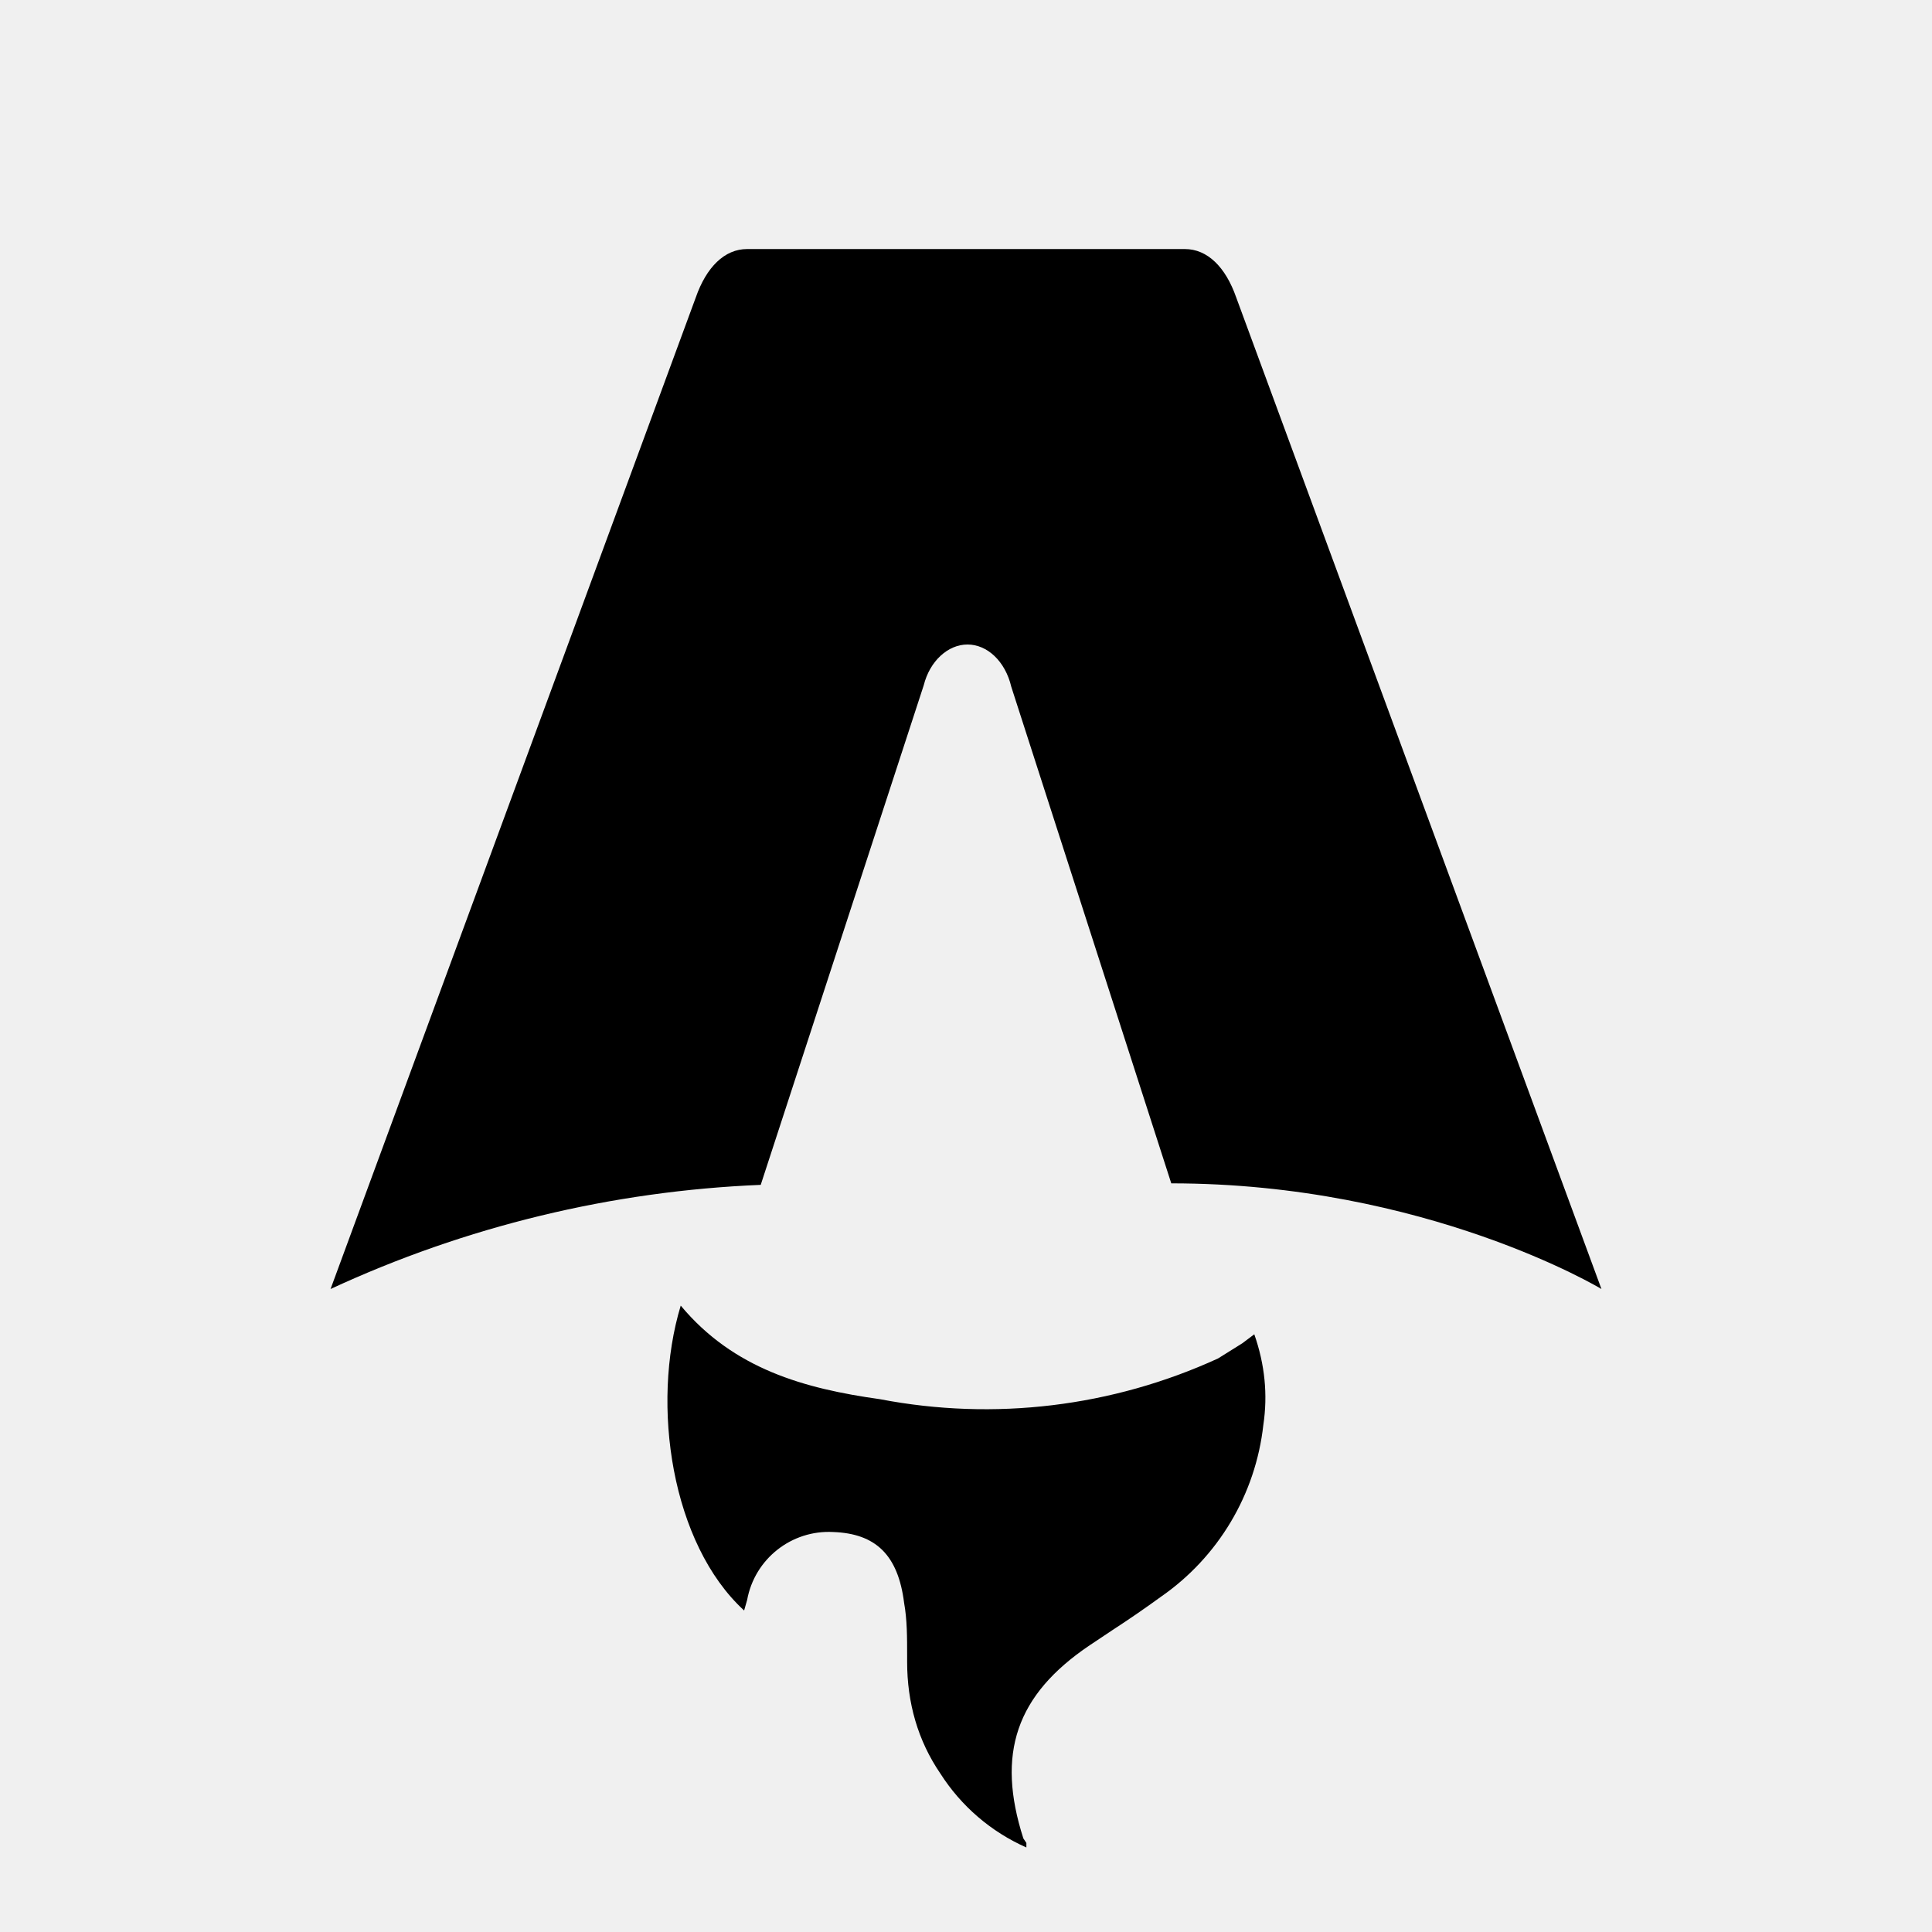
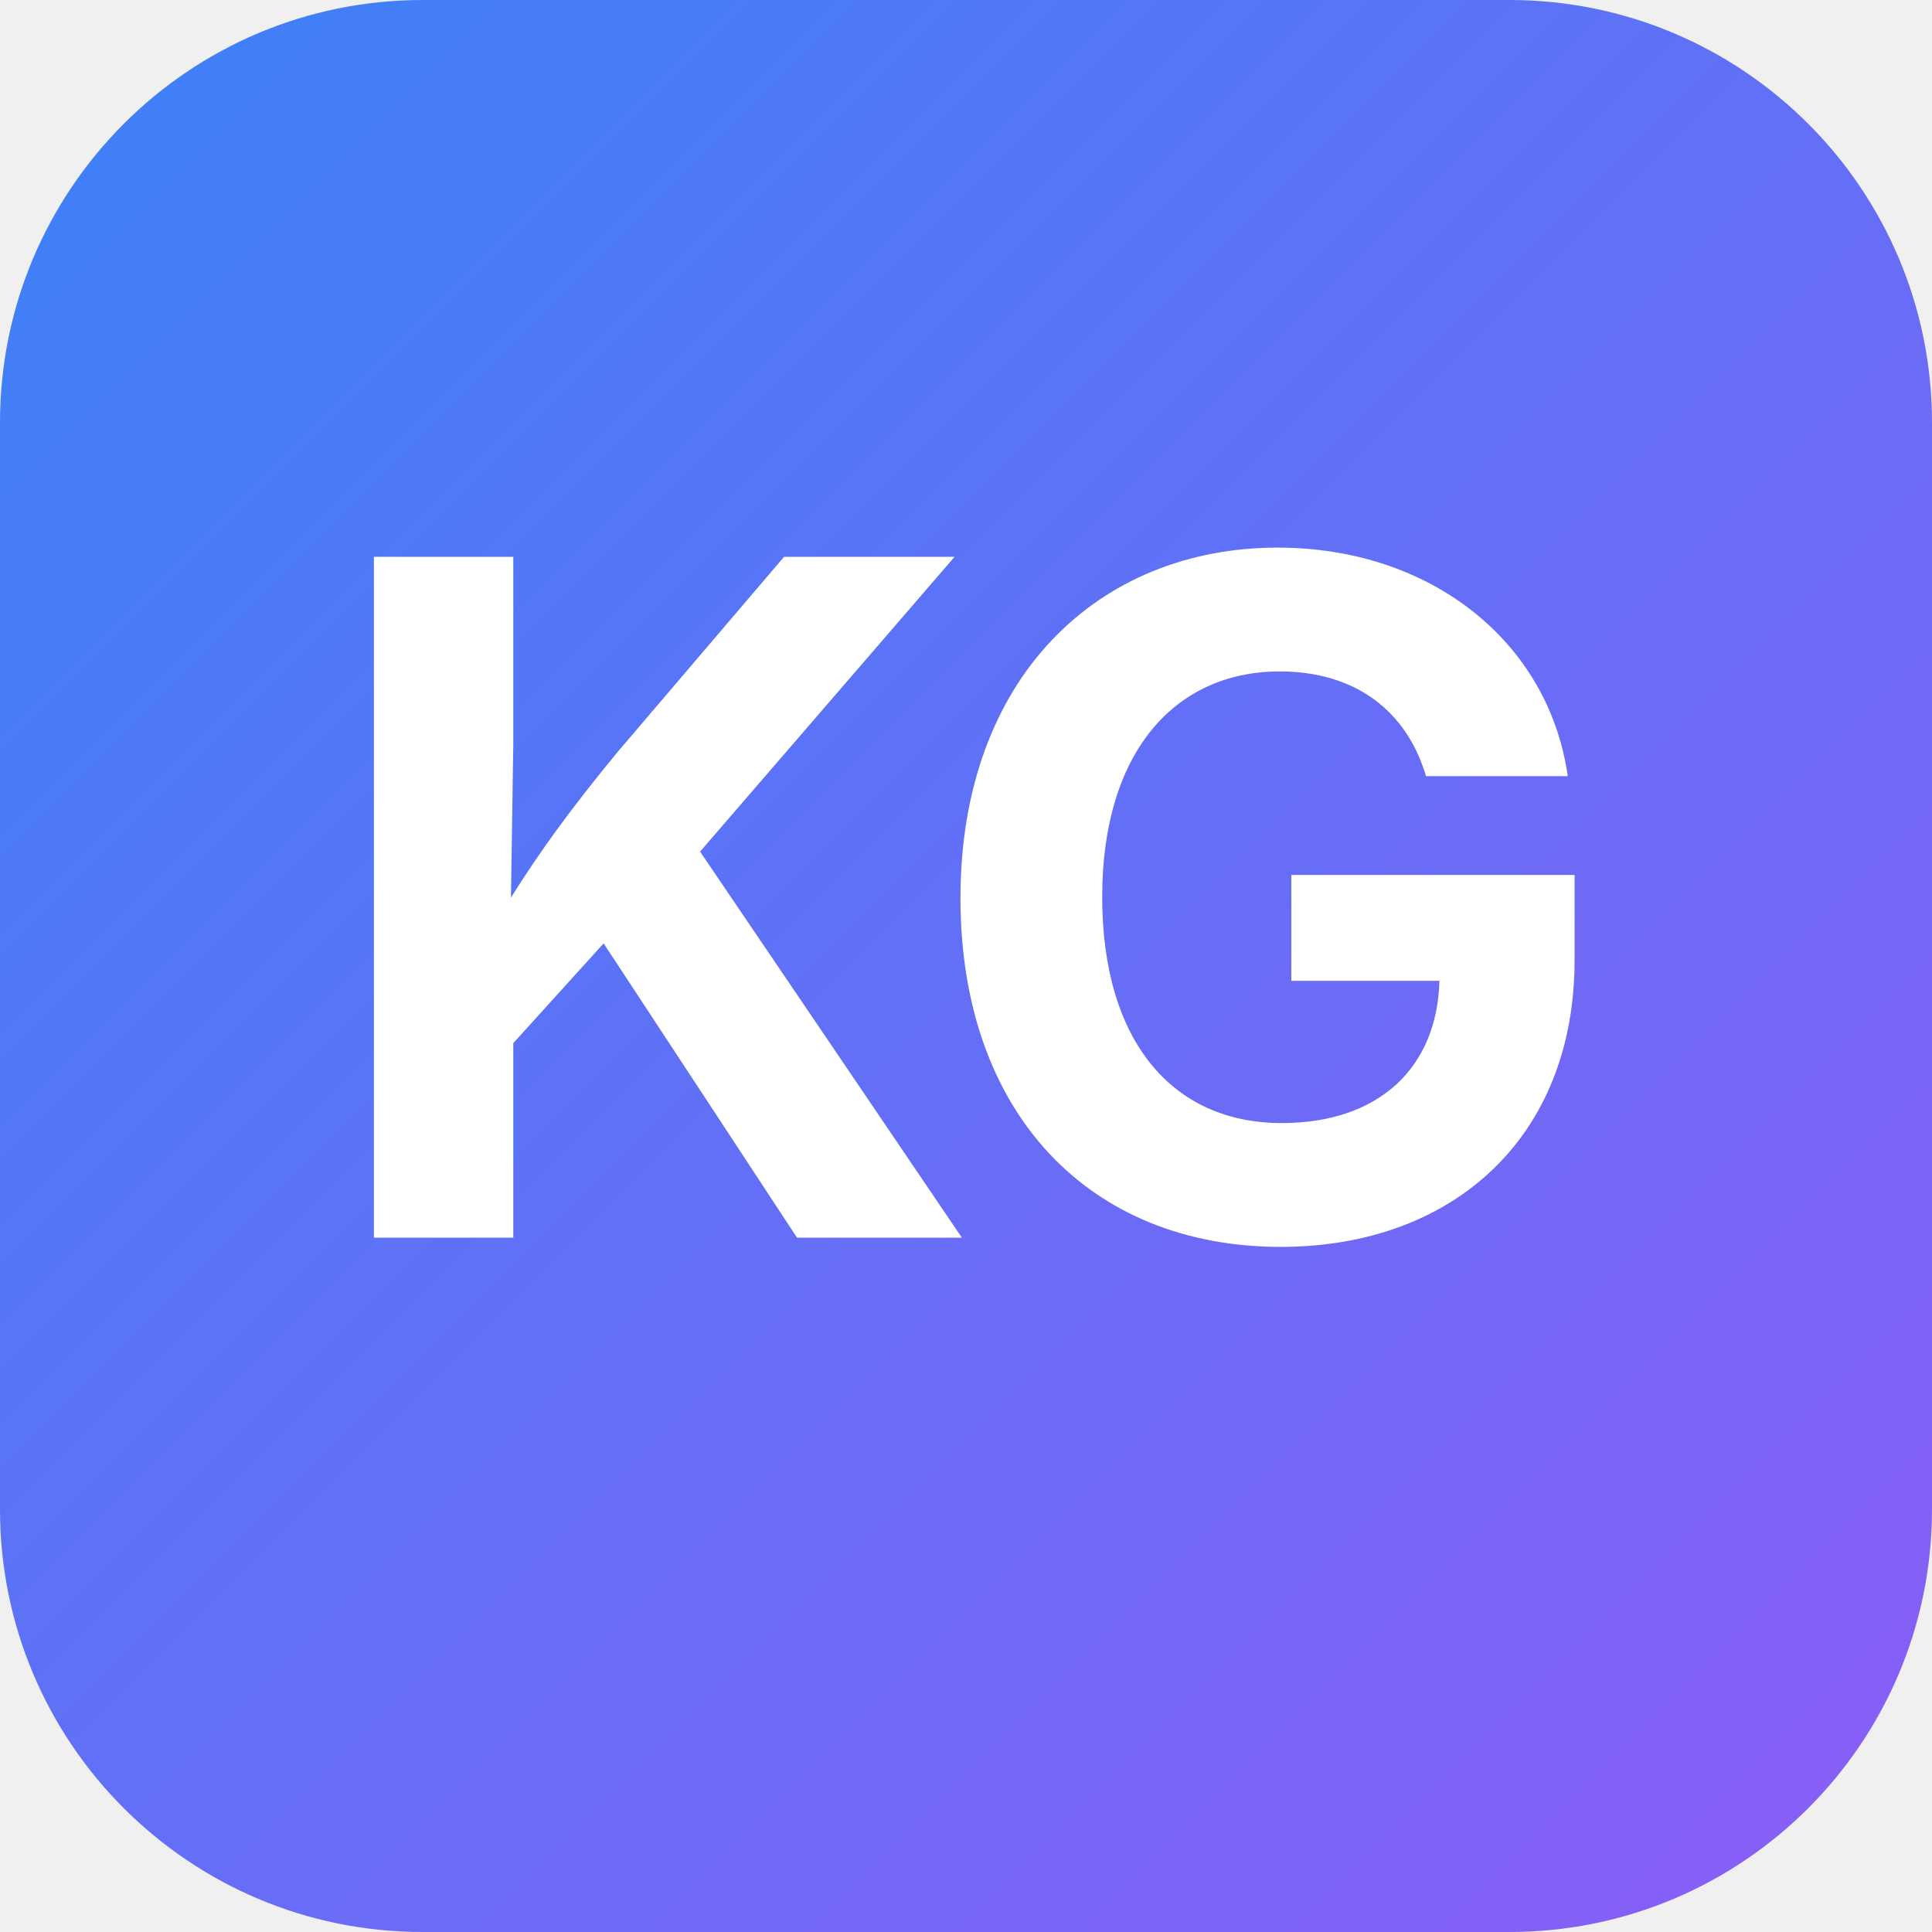
- <svg xmlns="http://www.w3.org/2000/svg" fill="none" viewBox="0 0 128 128">
-   <path d="M50.4 78.5a75.1 75.1 0 0 0-28.5 6.9l24.2-65.7c.7-2 1.9-3.2 3.4-3.2h29c1.5 0 2.7 1.2 3.4 3.2l24.2 65.7s-11.6-7-28.5-7L67 45.5c-.4-1.7-1.6-2.8-2.9-2.8-1.3 0-2.5 1.1-2.9 2.7L50.4 78.5Zm-1.1 28.2Zm-4.2-20.2c-2 6.6-.6 15.8 4.2 20.2a17.5 17.5 0 0 1 .2-.7 5.5 5.5 0 0 1 5.7-4.5c2.8.1 4.3 1.5 4.7 4.7.2 1.1.2 2.3.2 3.5v.4c0 2.7.7 5.2 2.2 7.4a13 13 0 0 0 5.7 4.9v-.3l-.2-.3c-1.8-5.6-.5-9.5 4.4-12.8l1.5-1a73 73 0 0 0 3.2-2.2 16 16 0 0 0 6.8-11.4c.3-2 .1-4-.6-6l-.8.6-1.6 1a37 37 0 0 1-22.4 2.7c-5-.7-9.7-2-13.2-6.2Z" />
-   <style>
-         path { fill: #000; }
-         @media (prefers-color-scheme: dark) {
-             path { fill: #FFF; }
-         }
-     </style>
+ <svg xmlns="http://www.w3.org/2000/svg" viewBox="0 0 128 128">
+   <defs>
+     <linearGradient id="bg" x1="0" y1="0" x2="1" y2="1">
+       <stop offset="0%" stop-color="#3b82f6" />
+       <stop offset="100%" stop-color="#8b5cf6" />
+     </linearGradient>
+   </defs>
+   <rect width="128" height="128" rx="28" fill="url(#bg)" />
+   <text x="64" y="82" text-anchor="middle" font-family="system-ui,-apple-system,sans-serif" font-weight="700" font-size="62" fill="#fff" letter-spacing="-2">KG</text>
</svg>
